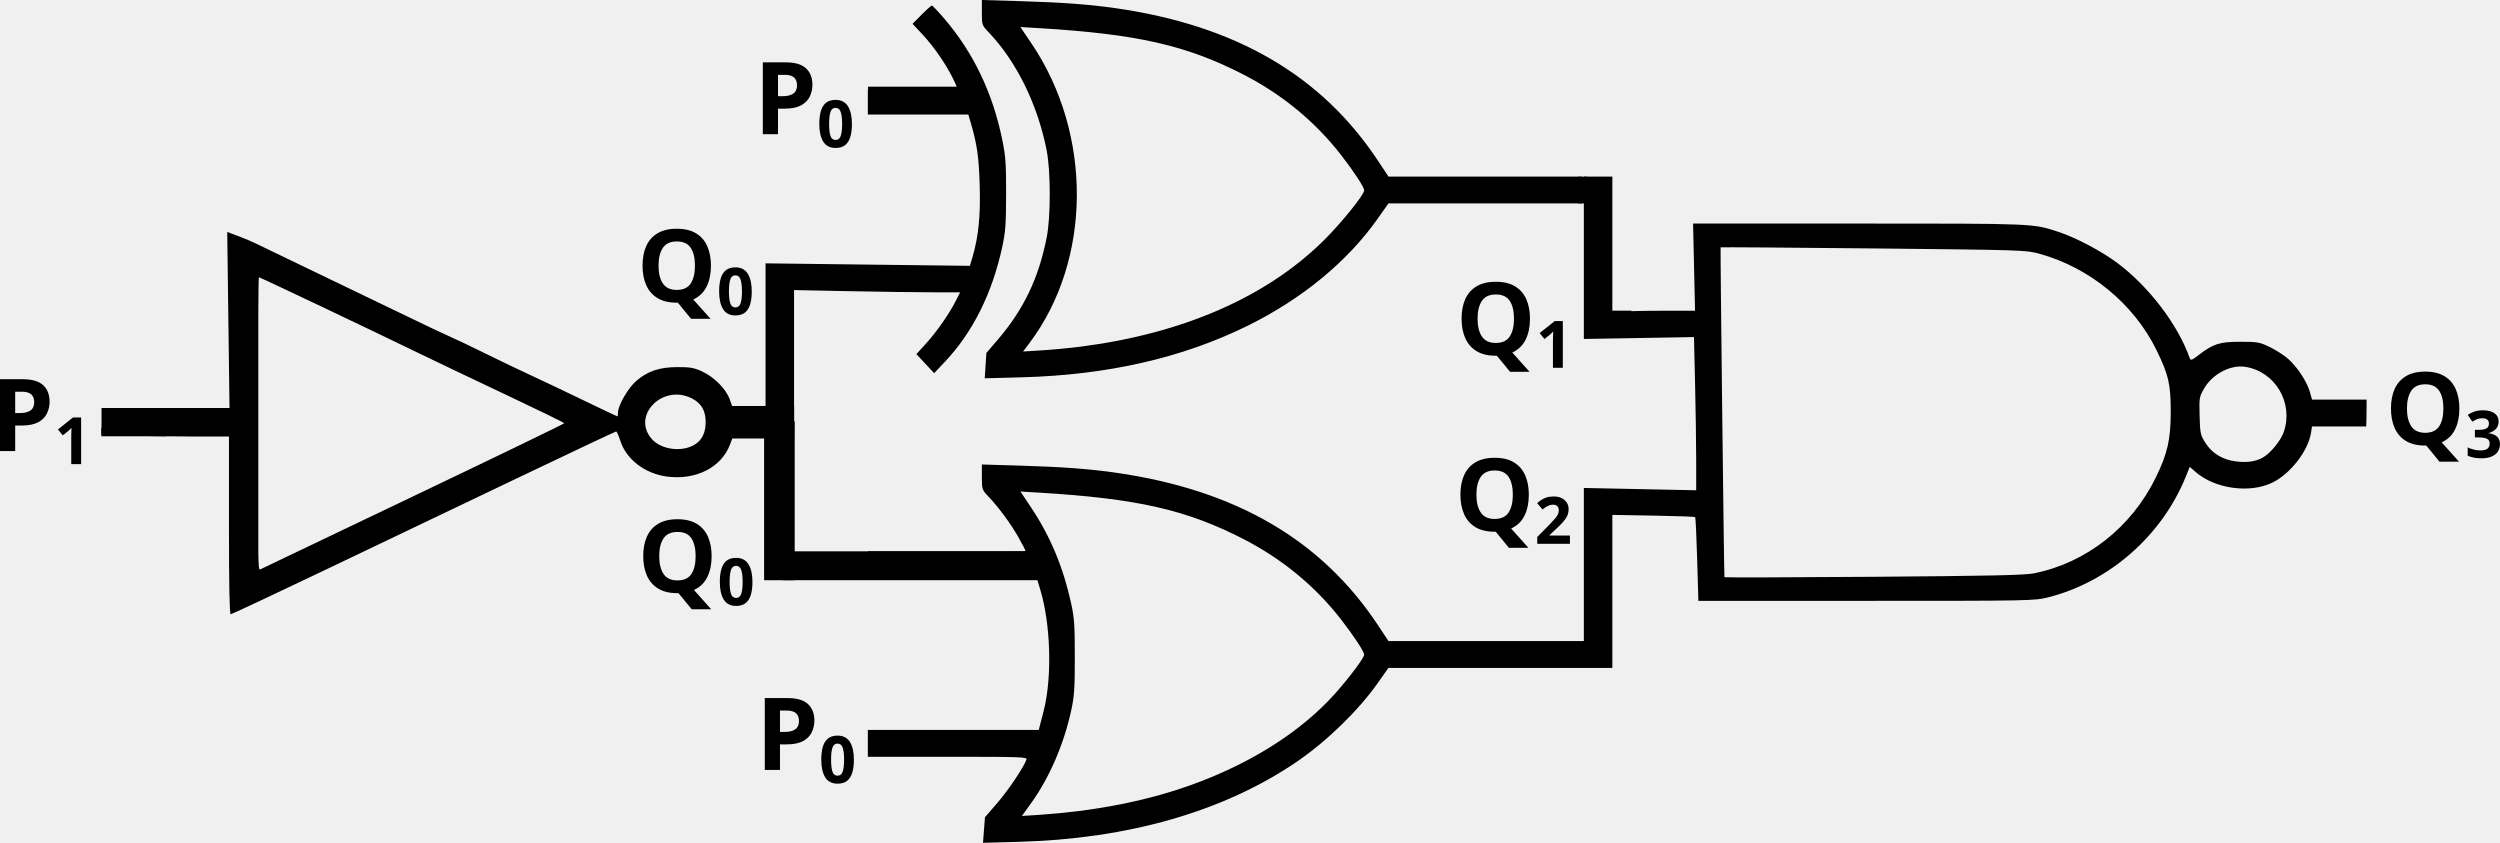
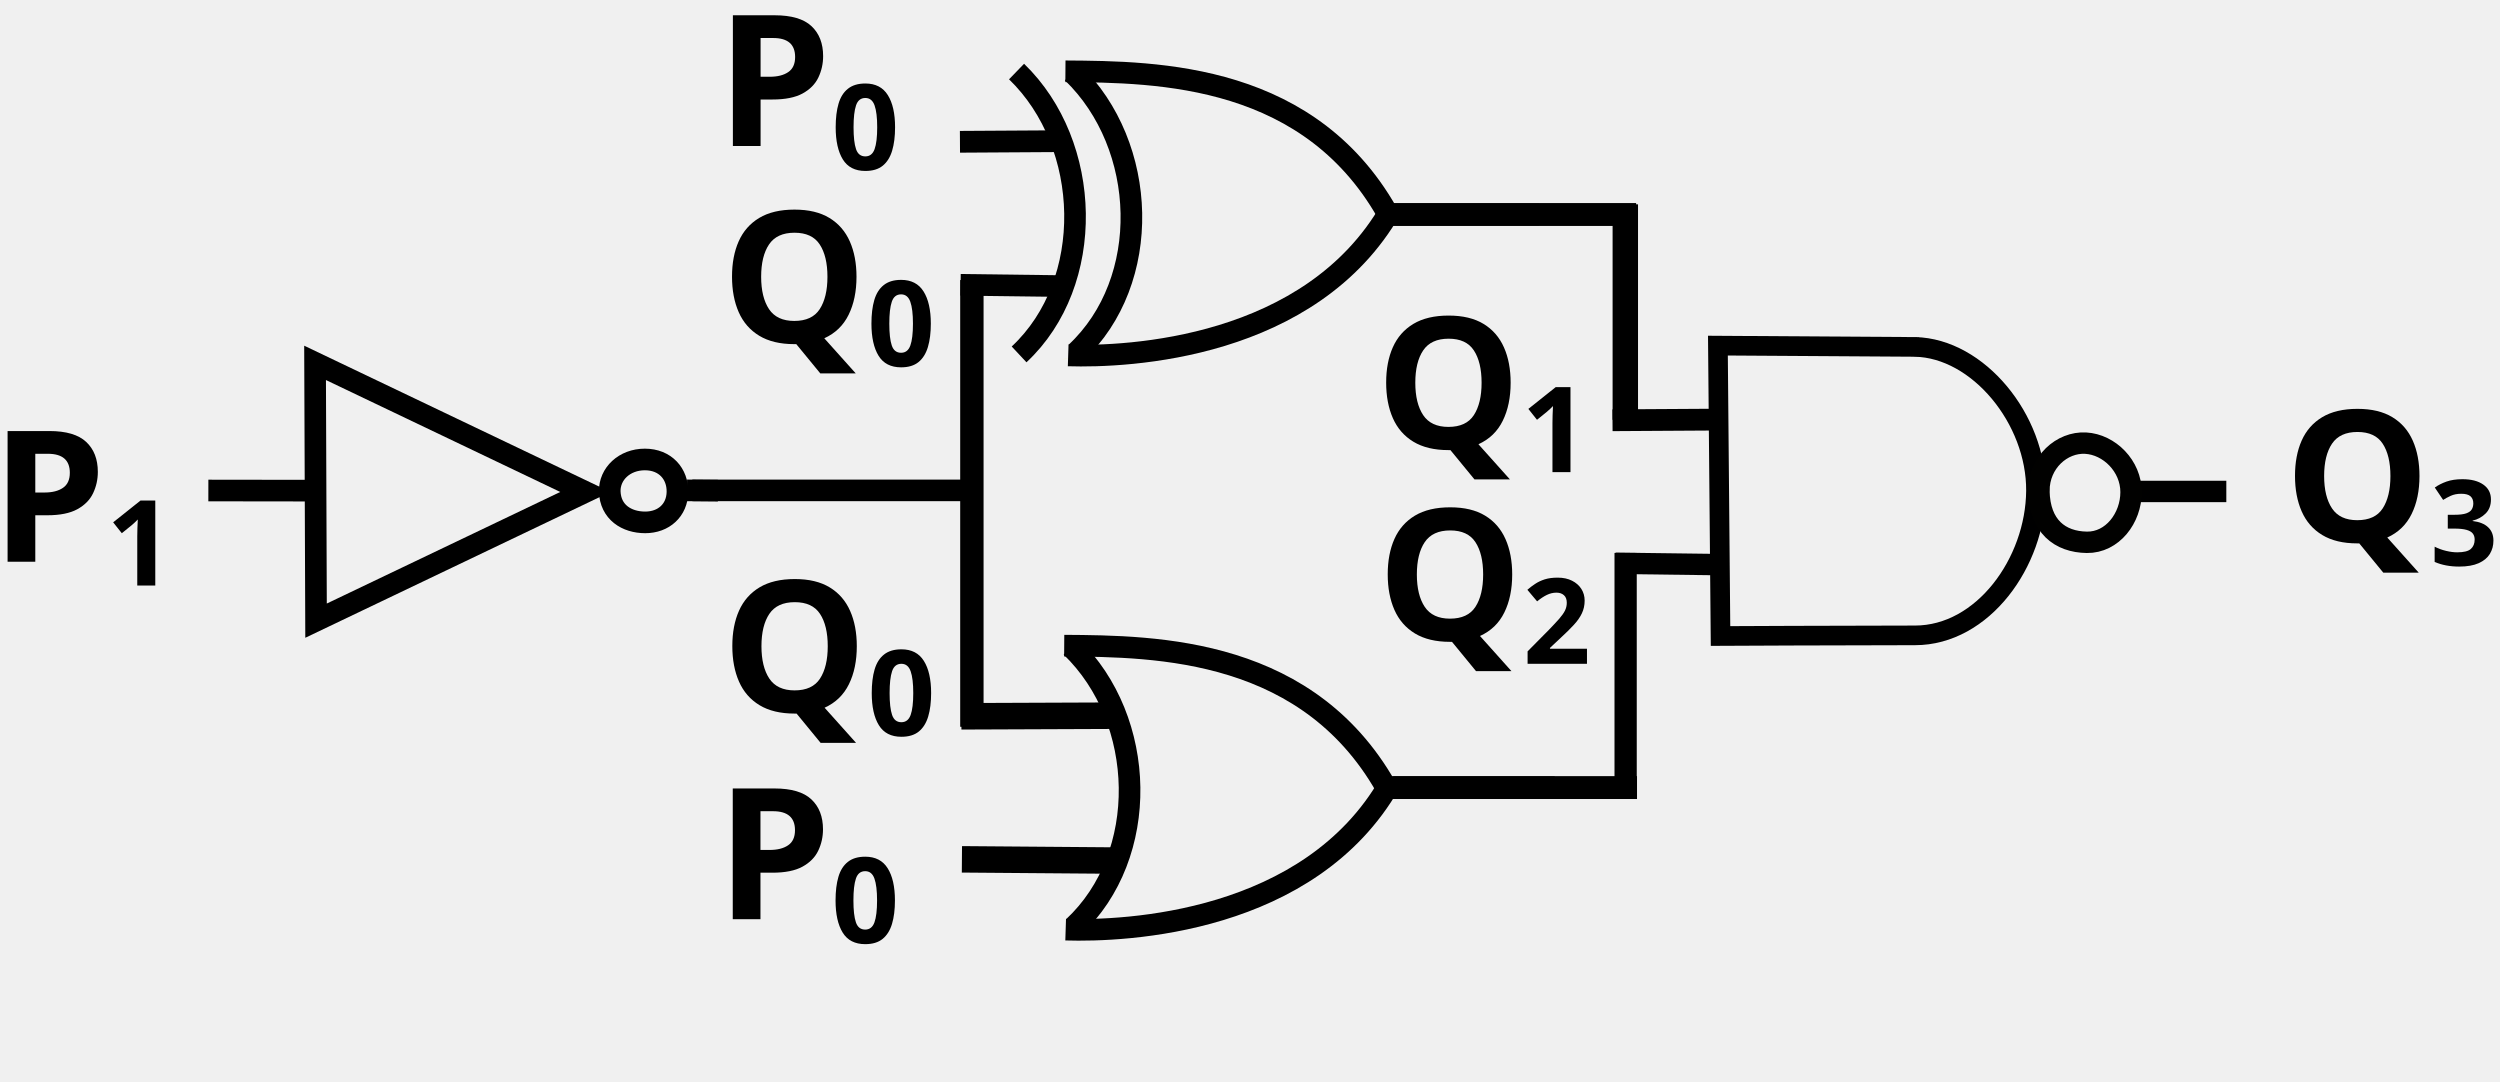
- <svg xmlns="http://www.w3.org/2000/svg" version="1.1" id="svg10377" width="1590.296" height="536.126" viewBox="0 0 1590.296 536.126">
-   <defs id="defs10381">
-     <clipPath clipPathUnits="userSpaceOnUse" id="clipPath10667">
-       <path id="path10669" style="fill:#ff0000;fill-opacity:1;fill-rule:nonzero;stroke:none" d="M 1.066,-0.338 V 223.568 c 2.825,-5.11 6.836,-7.459 10.576,-7.414 4.569,0.054 8.713,3.677 9.785,10.125 1.127,-0.003 2.258,0.07 3.391,0.246 3.821,0.679 7.558,1.744 10.818,3.934 1.339,0.949 2.555,1.725 3.707,2.936 2.21,2.323 3.792,4.955 4.752,8.002 0.954,2.858 2.022,5.701 2.445,8.701 0.497,2.74 0.928,5.492 1.215,8.264 0.204,1.894 0.5,3.773 0.754,5.66 0.42,2.625 0.889,5.252 0.959,7.916 0.046,2.214 -0.006,4.427 -0.217,6.633 -0.241,2.436 -0.554,4.875 -1.227,7.236 -0.743,2.728 -1.612,5.424 -3.146,7.828 -1.41,2.247 -2.785,4.48 -4.879,6.182 -0.606,0.442 -1.167,0.949 -1.816,1.324 -2.652,1.534 -5.507,2.264 -8.539,2.434 -1.022,0.053 -2.041,0.128 -3.059,0.227 -1.181,0.234 -2.255,0.803 -3.357,1.268 -2.357,0.953 -4.766,1.749 -7.26,2.266 C 10.228,308.593 5.91,308.504 1.066,305.25 V 535.789 H 1532.801 V 274.639 c -0.827,0.532 -1.671,1.039 -2.531,1.521 -0.603,0.356 -1.252,0.634 -1.82,1.047 -4.231,3.073 -8.185,4.34 -11.547,4.346 0.039,2.005 0.107,4.01 0.166,6.014 0.148,3.674 0.312,7.35 0.654,11.012 v 0 c 2.133,22.8 -20.746,25.342 -22.99,2.553 -0.413,-4.2 -0.605,-8.416 -0.775,-12.631 -0.137,-3.942 -0.25,-7.886 -0.197,-11.83 0.087,-3.205 0.232,-6.408 0.312,-9.613 0.067,-2.821 0.09,-5.643 0.107,-8.465 0.012,-2.673 0.022,-5.347 0.022,-8.02 0,-1.714 -6e-4,-3.428 0,-5.143 -0.013,-1.686 -0.01,-3.367 0.08,-5.051 0.503,-3.637 1.809,-6.587 4.588,-9.139 2.252,-2.067 4.881,-2.818 7.725,-3.514 2.821,-0.481 5.675,-0.545 8.527,-0.512 0.951,0.011 1.902,0.033 2.852,0.055 2.274,0.069 4.549,0.081 6.82,0.221 2.813,0.129 5.474,0.922 8.01,2.08 V -0.338 Z M 491.67,24.045 c 2.537,-0.106 5.262,1.108 9.338,4.062 2.568,1.861 2.798,5.843 3.275,8.752 0.408,2.365 1.123,4.655 1.777,6.959 0.984,3.624 2.135,7.201 3.189,10.805 0.773,2.715 1.664,5.391 2.561,8.066 0.87,2.345 1.508,4.769 2.344,7.125 0.695,2.068 1.339,4.152 1.969,6.24 0.611,1.982 1.113,3.989 1.486,6.029 0.837,4.801 -0.255,10.232 -4.707,13.193 -1.06,0.705 -1.952,1.193 -2.77,1.559 -1.516,2.684 -4.123,4.474 -8.641,6.006 -4.032,1.367 -7.106,-1.297 -10.074,-3.125 -2.145,-1.944 -3.822,-4.268 -5.227,-6.783 -0.611,-1.22 -1.438,-2.305 -2.199,-3.432 -1.036,-1.26 -2.142,-2.458 -3.188,-3.713 -0.202,-0.245 -0.416,-0.478 -0.623,-0.719 -0.873,1.748 -1.757,3.489 -2.648,5.227 -1.426,2.785 -2.811,5.592 -4.219,8.387 -10.303,20.45 -30.964,10.121 -20.689,-10.344 1.434,-2.856 2.857,-5.718 4.309,-8.564 1.646,-3.21 3.269,-6.432 4.836,-9.682 1.519,-3.033 2.8,-6.174 4.311,-9.211 0.909,-1.992 2.061,-3.858 3.045,-5.811 1.177,-2.387 2.576,-4.647 3.912,-6.945 1.126,-1.765 2.052,-3.652 2.961,-5.535 0.791,-1.828 1.705,-3.6 2.539,-5.408 0.981,-2.419 1.982,-4.816 3.268,-7.092 0.553,-0.727 0.91,-1.657 1.658,-2.182 3.321,-2.331 5.67,-3.759 8.207,-3.865 z m 10.111,17.656 c -0.039,0.058 -0.084,0.177 -0.143,0.295 0.027,-0.042 0.049,-0.09 0.078,-0.131 0.021,-0.055 0.097,-0.213 0.065,-0.164 z m -6.951,44.41 c -0.002,0.021 -0.002,0.043 -0.004,0.064 -0.013,0.126 0.033,0.497 0.066,0.375 0.036,-0.132 -0.038,-0.272 -0.057,-0.408 -0.002,-0.011 -0.004,-0.021 -0.006,-0.031 z m -5.898,1.912 c -0.064,0.282 -0.113,0.571 -0.146,0.869 -0.006,0.053 0.025,-0.105 0.037,-0.156 0.028,-0.241 0.077,-0.474 0.109,-0.713 z m -39.973,49.035 c 3.752,-0.011 7.979,0.253 10.918,1.65 5.498,2.614 5.163,3.584 8.051,8.418 0.253,1.174 0.56,2.337 0.76,3.521 0.318,1.885 -0.007,3.858 0.236,5.752 0.139,2.92 0.341,5.839 0.348,8.764 0.019,2.752 0.043,5.505 0.117,8.256 0.077,2.61 0.149,5.225 0.41,7.824 0.241,2.466 0.461,4.938 0.455,7.418 -0.082,2.337 -0.196,4.685 -0.742,6.969 -0.686,2.593 -1.65,5.094 -3.137,7.344 -0.385,0.557 -0.736,1.14 -1.154,1.672 -1.822,2.318 -4.129,4.19 -6.732,5.562 -2.089,1.119 -4.247,2.067 -6.482,2.857 -3.715,1.313 -7.544,2.255 -11.406,3.031 -5.822,1.176 -11.704,2.173 -17.643,2.496 -20.669,1.123 -23.427,-17.476 -6.889,-22.137 -1.014,-1.355 -1.87,-2.828 -2.639,-4.336 -1.077,-2.352 -2.032,-4.775 -2.537,-7.322 -0.439,-2.321 -0.667,-4.666 -0.605,-7.031 -0.019,-1.873 -0.043,-3.747 -0.117,-5.619 -0.066,-1.336 -0.135,-2.674 -0.336,-3.998 -0.453,-2.223 -1.019,-4.442 -0.943,-6.732 0.129,-2.676 0.468,-5.334 1.424,-7.857 1.313,-3.308 3.077,-6.426 5.939,-8.658 2.786,-2.139 5.748,-4.062 9.188,-4.973 2.521,-0.588 5.067,-0.957 7.635,-1.266 4.1,-0.647 8.201,-1.327 12.354,-1.535 1.08,-0.033 2.279,-0.067 3.529,-0.07 z m -2.996,23.215 c -3.117,0.225 -6.196,0.751 -9.279,1.238 -1.471,0.31 -2.995,0.339 -4.475,0.598 0.132,0.605 0.279,1.372 0.281,1.383 0.48,2.466 0.651,4.974 0.781,7.479 0.094,2.187 0.124,4.378 0.146,6.566 -0.069,0.985 0.04,2.182 0.18,2.834 0.192,0.602 0.374,1.138 0.703,1.773 0.431,0.334 0.838,0.701 1.279,1.02 3.785,2.73 6.159,5.693 7.42,8.564 0.366,-0.122 0.73,-0.251 1.088,-0.396 1.006,-0.486 2.149,-0.688 3.07,-1.289 0.024,-0.046 0.032,-0.08 -0.002,-0.086 -0.014,-0.002 -0.074,0.057 -0.086,0.066 -0.012,0.022 -0.029,0.093 -0.035,0.068 -0.087,-0.355 0.086,-1.815 0.1,-2.221 -0.094,-1.46 -0.215,-2.918 -0.357,-4.375 -0.316,-3.119 -0.418,-6.255 -0.512,-9.387 -0.08,-2.928 -0.105,-5.858 -0.125,-8.787 -0.008,-1.684 -0.088,-3.367 -0.178,-5.049 z m -14.551,2.018 c -0.152,0.038 -0.308,0.058 -0.459,0.104 0.257,-0.064 0.347,-0.066 0.43,-0.064 0.01,-0.013 0.02,-0.026 0.029,-0.039 z m 509.723,11.615 c 0.956,0.029 1.947,0.172 2.855,0.273 2.08,0.337 4.17,0.593 6.248,0.945 1.266,0.283 2.578,0.265 3.85,0.508 0.721,0.138 1.43,0.323 2.146,0.484 2.879,0.879 5.556,2.245 8.025,3.949 0.357,0.283 0.713,0.565 1.07,0.848 0.648,0.513 1.297,1.024 1.959,1.518 2.737,1.953 4.883,4.538 6.814,7.26 0.915,1.442 1.826,2.866 2.832,4.242 1.487,2.03 2.551,4.325 3.453,6.662 0.817,2.061 1.307,4.219 1.66,6.4 0.277,1.825 0.368,3.669 0.43,5.512 0.003,3.154 -0.51,6.344 -1.852,9.223 -0.355,0.761 -0.809,1.471 -1.213,2.207 -1.949,3.021 -4.738,5.284 -7.535,7.473 -2.443,1.977 -5.146,3.567 -7.977,4.912 -1.626,0.848 -3.375,1.398 -5.068,2.084 -1.375,0.65 -2.792,1.214 -4.205,1.777 -1.431,0.563 -2.909,0.954 -4.406,1.254 11.597,17.795 -5.569,30.586 -19.148,12.881 -3.523,-4.593 -5.913,-9.856 -8.02,-15.209 -1.597,-3.918 -2.891,-7.936 -3.781,-12.07 -0.661,-3.672 -0.85,-7.405 -0.992,-11.127 -0.139,-3.155 0.032,-6.312 0.342,-9.451 0.34,-2.806 0.887,-5.585 1.523,-8.338 0.456,-1.904 0.874,-3.82 1.373,-5.713 0.771,-2.561 1.745,-5.045 2.93,-7.441 1.443,-2.921 3.667,-5.268 6.104,-7.377 2.982,-2.444 5.771,-3.411 9.643,-3.672 0.307,-0.021 0.621,-0.024 0.939,-0.014 z m -506.551,8.725 c 0.137,0.222 0.273,0.443 0.416,0.662 0.096,0.148 -0.164,-0.312 -0.262,-0.459 -0.064,-0.096 -0.103,-0.133 -0.154,-0.203 z m 13.537,6.896 c -0.03,-0.035 -0.27,0.029 -0.432,0.162 -0.104,0.086 -0.149,0.134 -0.217,0.195 0.48,-0.202 0.675,-0.327 0.648,-0.357 z m 501.832,8.883 c 1.421,2.725 2.307,6.32 2.307,10.793 v 0.805 6.102 c 0.676,-0.259 1.367,-0.483 2.012,-0.818 1.262,-0.443 2.327,-1.36 3.395,-2.131 0.552,-0.426 1.097,-0.862 1.637,-1.305 -0.024,-0.435 -0.058,-0.868 -0.111,-1.301 -0.089,-0.658 -0.206,-1.294 -0.488,-1.906 -0.117,-0.619 -0.3,-0.787 -0.467,-1.098 -1.056,-1.455 -2.087,-2.929 -3,-4.479 l -0.531,-0.746 c -0.01,-0.037 -0.007,-0.08 -0.029,-0.111 -0.223,-0.32 -0.575,-0.545 -0.766,-0.885 -0.046,-0.082 0.223,0.238 0.256,0.113 -1.152,-0.814 -2.322,-1.639 -3.383,-2.568 -0.4,-0.2 -0.831,-0.431 -0.76,-0.457 -0.023,-0.003 -0.047,-0.005 -0.07,-0.008 z m 0.105,0.012 c 0.041,0 0.11,0.011 0.268,0.06 0.173,0.018 0.345,0.056 0.52,0.055 0.108,-6e-4 -0.213,-0.044 -0.32,-0.057 -0.156,-0.018 -0.311,-0.041 -0.467,-0.059 z m 9.275,14.176 c -0.113,0.298 -0.17,0.592 0.025,0.658 -0.007,-0.219 -0.017,-0.439 -0.025,-0.658 z M 1517.326,241.875 c 4e-4,0.041 5e-4,0.223 0,0.322 0,-0.049 0.018,-0.095 0.022,-0.145 -0.021,-0.21 -0.024,-0.269 -0.023,-0.178 z m 0.01,8.518 v 0.213 c 0,2.1 -0.01,4.199 -0.018,6.299 0.415,-0.249 0.839,-0.482 1.266,-0.711 0.132,-1.048 0.269,-2.095 0.373,-3.146 0.11,-0.863 0.241,-1.722 0.332,-2.586 -0.616,0.002 -1.231,-0.008 -1.84,-0.066 -0.038,-8.6e-4 -0.076,-0.001 -0.113,-0.002 z m 6.178,0.162 c -0.077,-0.011 -0.164,7.1e-4 -0.25,0.006 0.088,0.03 0.137,0.05 0.27,0.084 0.543,0.139 0.339,-0.039 -0.019,-0.09 z m -0.352,0.008 c 0.036,0.018 0.069,0.039 0.105,0.057 -0.106,-0.057 -0.062,-0.035 -0.102,-0.057 0,2.2e-4 0,-2.2e-4 0,0 z m -566.643,32.586 c 4.805,-0.095 9.21,2.252 11.844,6.275 1.113,1.7 1.395,2.757 2.016,4.525 0.644,2.213 1.088,4.478 1.58,6.729 0.38,1.979 0.807,3.95 1.131,5.939 0.113,1.668 0.567,3.367 0.494,5.049 -0.046,1.074 -0.155,2.145 -0.232,3.217 -0.264,0.928 -0.39,1.908 -0.791,2.785 -2.322,5.076 -5.393,7.176 -10.443,8.865 -2.608,0.805 -5.321,0.876 -8.023,0.787 -0.967,-0.048 -1.928,-0.157 -2.885,-0.293 -0.124,0.645 -0.243,1.291 -0.379,1.934 0.184,0.035 0.369,0.063 0.553,0.102 2.345,0.523 4.659,1.204 6.793,2.332 1.691,0.952 3.325,2.016 4.703,3.389 0.045,0.012 0.002,-0.009 0.309,0.146 1.949,0.679 3.928,1.245 5.904,1.838 21.933,6.58 15.61,28.719 -6.354,22.24 -2.381,-0.702 -4.758,-1.408 -7.105,-2.215 -2.374,-0.908 -4.747,-1.885 -6.762,-3.475 -0.57,-0.45 -1.082,-0.967 -1.623,-1.451 l -0.002,-0.002 c -0.258,-0.063 -0.636,-0.173 -0.738,-0.191 -0.7,-0.124 -1.41,-0.163 -2.119,-0.199 -0.172,3e-4 -0.338,-0.021 -0.508,-0.025 -0.434,0.679 -0.813,0.932 -1.213,1.34 -2.335,17.294 -21.84,16.805 -22.918,-4.004 -0.152,-2.93 -0.326,-6.312 0.873,-9.066 0.56,-1.287 1.365,-2.453 2.047,-3.68 1.208,-2.172 2.25,-3.466 3.162,-4.074 -0.372,-0.914 -0.76,-1.82 -1.137,-2.734 -0.721,-1.817 -1.338,-3.657 -1.82,-5.555 -0.67,-2.643 -0.94,-5.359 -1.154,-8.07 -0.072,-1.746 -0.22,-3.48 -0.387,-5.219 -0.188,-1.931 -0.294,-3.867 -0.363,-5.805 -0.064,-2.114 -0.102,-4.228 -0.019,-6.342 1.212,-5.006 0.668,-5.297 5.227,-9.58 2.521,-2.369 7.385,-3.193 10.744,-3.701 2.954,-0.338 5.922,-0.508 8.881,-0.791 1.817,-0.277 3.636,-0.538 5.465,-0.729 1.746,-0.176 3.499,-0.243 5.252,-0.291 z M 16.541,288.629 c 0.023,0.113 0.035,0.227 0.061,0.34 0.004,-0.133 0.022,-0.161 0.043,-0.166 -0.032,-0.059 -0.067,-0.116 -0.104,-0.174 z m 463.379,25.459 c 4.367,-0.127 9.044,2.976 11.6,9.68 1.613,-0.649 3.163,-1.559 4.881,-1.779 5.683,-0.73 9.682,2.24 12.746,6.467 1.628,2.259 2.866,4.733 3.854,7.328 0.849,2.556 1.467,5.185 2.078,7.807 0.597,3 0.972,6.041 1.336,9.078 3.525,2.495 6.212,7.626 6.26,15.402 0.017,2.847 -0.044,5.697 0.043,8.543 l 0.064,1.811 c 0.606,16.995 -11.993,21.817 -18.848,13.801 -1.682,1.062 -3.568,0.233 -5.799,-4.352 -0.809,-1.663 -0.478,-0.914 -1.031,-2.234 -0.431,-1.149 -0.793,-2.313 -1.096,-3.492 -0.194,3.281 -0.557,6.547 -1.119,9.789 -0.748,3.441 -1.961,6.826 -3.961,9.752 -0.431,0.631 -0.937,1.207 -1.406,1.811 -3.442,3.799 -7.617,5.84 -12.936,5.078 -3.501,-0.502 -4.604,-1.801 -7.197,-3.762 -0.731,-0.928 -1.563,-1.784 -2.193,-2.783 -2.06,-3.264 -2.57,-7.202 -2.965,-10.951 -0.349,-3.615 -0.301,-7.25 -0.09,-10.871 0.072,-4.604 1.783,-8.813 3.697,-12.918 1.521,-3.339 3.373,-6.505 5.188,-9.688 -0.033,-0.553 -0.061,-1.106 -0.102,-1.658 -0.721,-7.704 -1.573,-15.399 -2.799,-23.041 -1.926,-12.012 3.625,-18.636 9.795,-18.816 z m 481.912,20.24 c -0.081,0.01 0.141,0.085 0.217,0.117 0.414,0.178 0.418,0.172 0.525,0.213 -0.275,-0.194 -0.55,-0.354 -0.742,-0.33 z m -453.912,3.525 c 0.002,-0.078 -0.056,0.145 -0.074,0.221 -0.068,0.287 -0.13,0.576 -0.189,0.865 0.155,-0.348 0.256,-0.715 0.264,-1.086 z m 425.094,8.625 c 1.442,6 3.055,10.68 6.15,6.766 -0.815,-0.746 -1.58,-1.868 -2.277,-3.473 -0.702,-0.341 -1.322,-0.831 -1.982,-1.246 -0.795,-0.589 -1.264,-1.364 -1.891,-2.047 z m -461.154,42.094 c -0.038,0.048 -0.084,0.086 -0.121,0.135 -0.627,1.174 -0.194,0.507 0.121,-0.135 z m 1.154,25.918 c 5.011,0.27 10.113,4.985 11.623,14.889 0.359,2.357 0.649,4.722 0.914,7.092 1.595,-1.674 3.436,-3.062 5.668,-3.934 0.629,-0.205 1.252,-0.434 1.889,-0.615 2.245,-0.64 4.615,-0.623 6.91,-0.324 2.295,0.319 4.57,0.8 6.717,1.699 0.466,0.197 0.934,0.388 1.406,0.568 2.332,-1.869 4.868,-2.714 7.248,-2.617 6.622,0.27 12.009,7.727 8.229,20.041 -0.543,1.77 -0.924,3.58 -1.234,5.402 1.185,1.196 1.318,3.021 1.014,6.752 -0.234,2.337 -0.57,4.662 -1.113,6.949 -0.085,0.407 -0.193,0.809 -0.289,1.213 0.041,0.26 0.084,0.519 0.125,0.779 0.924,-0.225 1.824,-0.349 2.689,-0.365 9.029,-0.166 14.289,10.609 4.217,22.709 -1.21,1.454 -0.536,0.644 -2.027,2.432 -1.835,2.014 -3.816,3.866 -5.754,5.777 -11.051,10.899 -22.002,7.693 -23.154,-0.805 -0.456,0.133 -0.84,0.413 -1.311,0.514 -1.213,0.106 -2.42,0.276 -3.637,0.316 -2.38,0.079 -4.871,-0.687 -7.182,-1.148 -0.524,-0.152 -0.61,-0.174 -0.801,-0.227 -0.015,0.002 -0.03,0.004 -0.045,0.006 -1.905,0.223 -3.783,0.275 -5.682,-0.125 -2.581,-0.776 -3.651,-0.883 -5.994,-2.695 -2.931,-2.267 -4.7,-5.445 -5.695,-8.938 -0.745,-2.668 -1.568,-5.321 -2.018,-8.061 -0.366,-2.533 -0.715,-5.075 -0.861,-7.631 -0.135,-2.823 -0.13,-5.652 -0.258,-8.477 -0.202,-4.881 -0.509,-9.756 -0.906,-14.625 -0.491,-5.717 -0.998,-11.437 -1.746,-17.127 -1.678,-12.771 4.615,-19.773 11.059,-19.426 z m 25.113,38.373 c 0.04,0.212 0.163,0.458 0.328,0.715 -0.103,-0.24 -0.224,-0.475 -0.328,-0.715 z m -8.168,30.523 c 0.021,0.073 0.042,0.146 0.062,0.219 0.063,0.185 0.077,0.396 0.189,0.557 0.089,0.126 -0.054,-0.307 -0.113,-0.449 -0.045,-0.108 -0.093,-0.217 -0.139,-0.326 z" />
-     </clipPath>
-   </defs>
-   <g id="g10383" transform="translate(11.24591,0.3378906)">
-     <path style="fill:#000000;stroke-width:1.067" d="m 614.682,527.667 0.614,-8.121 7.891,-9.136 c 7.017,-8.124 16.579,-22.34 18.483,-27.476 0.653,-1.761 -2.174,-1.867 -50.089,-1.867 H 540.8 V 472.533 464 h 54.359 54.359 l 1.036,-4 c 0.57,-2.2 1.527,-5.92 2.127,-8.267 5.388,-21.067 4.485,-54.596 -2.061,-76.533 l -2.148,-7.2 h -53.836 -53.836 v -7.83 -7.83 l 24.8,-0.701 c 13.64,-0.386 36.2,-0.702 50.133,-0.704 13.933,-10e-4 25.333,-0.374 25.333,-0.828 0,-0.454 -2.06,-4.441 -4.578,-8.859 -4.966,-8.714 -12.51,-18.938 -19.034,-25.797 -4.032,-4.239 -4.121,-4.505 -4.121,-12.328 v -7.995 l 24.267,0.726 c 26.892,0.805 44.224,2.086 61.067,4.515 76.177,10.985 130.6,42.635 166.543,96.851 l 6.791,10.243 62.133,0.002 62.133,0.002 v -48.703 -48.703 l 35.733,0.739 35.733,0.739 v -18.969 c 0,-10.433 -0.32,-32.362 -0.709,-48.731 l -0.707,-29.762 -35.025,0.605 -35.027,0.604 V 163.643 112 h 9.067 9.067 v 43.345 43.345 l 4.949,-0.678 c 2.722,-0.373 14.556,-0.678 26.299,-0.678 h 21.351 l -0.623,-27.733 -0.623,-27.733 h 105.454 c 112.851,0 110.565,-0.096 127.167,5.359 10.823,3.556 27.484,12.367 37.261,19.704 20.214,15.171 38.6,39.347 46.049,60.551 0.581,1.652 1.28,1.405 5.755,-2.029 9.277,-7.12 13.267,-8.386 26.428,-8.386 10.952,0 12.195,0.222 18.667,3.334 3.813,1.834 9.051,5.178 11.639,7.431 5.795,5.044 12.112,14.631 13.937,21.149 l 1.368,4.887 h 17.461 17.461 v 8.533 8.533 h -17.464 -17.464 l -0.648,4.053 c -1.846,11.545 -13.108,26.073 -24.543,31.659 -14.467,7.068 -36.672,3.957 -48.998,-6.865 l -3.595,-3.157 -2.45,6.088 c -15.14,37.618 -48.697,67.08 -87.611,76.921 -8.674,2.194 -10.756,2.234 -115.669,2.234 h -106.836 l -0.766,-26.382 c -0.421,-14.51 -0.993,-26.61 -1.27,-26.887 -0.278,-0.278 -12.245,-0.705 -26.595,-0.949 L 1014.4,327.204 v 48.664 48.664 h -71.22 -71.22 l -6.861,9.721 c -12.417,17.593 -32.615,37.178 -51.766,50.194 -46.231,31.421 -106.66,48.79 -176.433,50.712 l -22.833,0.629 z m 59.985,-12.044 c 38.056,-4.82 70.643,-14.132 100.267,-28.651 26.24,-12.861 48.154,-29.03 64.215,-47.381 9.015,-10.301 17.385,-21.62 17.385,-23.511 0,-1.862 -6.825,-12.229 -14.799,-22.48 -16.411,-21.096 -37.375,-38.374 -61.823,-50.953 -36.468,-18.764 -67.856,-25.887 -130.58,-29.634 l -11.47,-0.685 6.795,10.164 c 12.19,18.232 20.45,38.006 25.471,60.975 2.004,9.167 2.332,13.965 2.332,34.133 0,20.273 -0.322,24.946 -2.369,34.334 -4.619,21.186 -13.819,42.46 -25.232,58.349 l -6.046,8.416 11.528,-0.728 c 6.34,-0.4 17.288,-1.457 24.328,-2.349 z M 1282.667,364.358 c 33.235,-6.679 61.944,-29.261 77.413,-60.892 7.469,-15.273 9.521,-24.299 9.521,-41.883 0,-17.564 -1.363,-23.47 -9.041,-39.183 -14.385,-29.439 -42.566,-52.596 -74.693,-61.378 -8.344,-2.281 -10.689,-2.355 -105.457,-3.331 -53.308,-0.549 -97.026,-0.854 -97.151,-0.678 -0.257,0.362 2.167,209.143 2.436,209.826 0.095,0.241 42.773,0.119 94.839,-0.271 74.857,-0.561 96.229,-1.023 102.133,-2.21 z m 145.211,-73.476 c 4.877,-2.543 11.707,-10.787 13.642,-16.465 6.317,-18.54 -5.434,-38.4 -24.498,-41.406 -9.333,-1.471 -20.775,4.495 -26.072,13.597 -3.212,5.519 -3.286,5.949 -2.988,17.481 0.285,11.034 0.52,12.17 3.533,17.038 4.163,6.726 10.846,10.898 19.205,11.988 7.255,0.946 12.354,0.283 17.178,-2.233 z M 476.8,467.079 v -28.921 l 14.667,0.444 c 16.295,0.494 22.115,2.331 24.59,7.762 2.971,6.522 0.65,15.054 -4.768,17.522 l -3.004,1.369 3.321,1.396 c 5.018,2.11 6.795,5.416 6.795,12.644 0,5.851 -0.28,6.568 -4.024,10.312 -5.221,5.221 -9.76,6.378 -25.043,6.386 L 476.8,496 Z m 26.545,17.454 c 1.237,-1.027 2.543,-3.395 2.904,-5.263 0.529,-2.739 0.126,-3.925 -2.082,-6.133 -2.335,-2.335 -3.685,-2.737 -9.186,-2.737 h -6.448 v 8 8 h 6.282 c 4.415,0 6.95,-0.555 8.53,-1.867 z m -1.183,-25.394 c 1.519,-1.064 2.371,-2.767 2.371,-4.74 0,-4.285 -3.427,-6.4 -10.371,-6.4 h -5.629 v 6.4 6.4 h 5.629 c 3.369,0 6.581,-0.667 8,-1.66 z M 134.4,333.867 v -56.533 h -24.364 c -13.4,0 -31.64,-0.315 -40.533,-0.7 L 53.333,275.934 V 267.567 259.2 h 40.707 40.707 l -0.724,-55.997 -0.724,-55.997 7.198,2.709 c 3.959,1.49 8.647,3.451 10.417,4.358 1.77,0.907 19.059,9.236 38.419,18.509 19.36,9.273 45.28,21.753 57.6,27.733 12.32,5.98 25.04,12 28.267,13.378 3.227,1.378 13.307,6.183 22.4,10.679 9.093,4.495 21.573,10.482 27.733,13.304 6.16,2.822 21.225,9.974 33.477,15.894 12.252,5.92 22.452,10.763 22.667,10.763 0.214,0 0.39,-1.123 0.39,-2.496 0,-4.377 6.307,-15.374 11.378,-19.837 7.274,-6.403 14.889,-8.995 26.489,-9.018 8.141,-0.016 10.527,0.409 15.702,2.793 7.64,3.52 15.177,11.151 17.515,17.732 l 1.778,5.007 6.363,0.315 c 3.5,0.173 8.226,6.1e-4 10.503,-0.384 l 4.14,-0.699 v -45.382 -45.382 l 64.991,0.791 64.991,0.791 1.599,-5.384 c 3.883,-13.077 5.232,-26.393 4.643,-45.856 -0.548,-18.109 -1.639,-25.805 -5.582,-39.369 l -1.634,-5.621 H 572.77 540.8 v -7.834 -7.834 l 15.2,-0.695 c 8.36,-0.382 21.08,-0.697 28.267,-0.699 7.187,-0.002 13.067,-0.26 13.067,-0.573 0,-0.313 -1.257,-3.073 -2.793,-6.133 -4.492,-8.951 -12.047,-19.787 -18.909,-27.122 l -6.381,-6.822 5.738,-5.811 C 578.145,5.815 581.089,3.2 581.532,3.2 c 0.443,0 3.985,3.72 7.872,8.267 18.684,21.855 30.898,47.45 37.003,77.539 2.042,10.066 2.386,15.076 2.346,34.194 -0.04,19.153 -0.397,24.023 -2.464,33.6 -6.316,29.265 -18.718,54.174 -36.201,72.707 l -7.112,7.539 -5.644,-6.064 -5.644,-6.064 6.005,-6.593 c 6.84,-7.51 14.814,-18.908 18.974,-27.126 l 2.835,-5.6 h -17.444 c -9.594,0 -33.362,-0.318 -52.818,-0.706 l -35.374,-0.706 v 47.23 47.23 l -10.933,-0.745 c -6.013,-0.41 -14.705,-0.826 -19.315,-0.924 L 455.236,276.8 l -2.08,5.566 c -5.484,14.675 -21.877,22.968 -40.357,20.417 -14.002,-1.933 -25.779,-11.061 -29.5,-22.867 -1.003,-3.18 -2.175,-5.782 -2.605,-5.782 -0.43,0 -29.262,13.611 -64.072,30.247 -34.81,16.636 -89.552,42.796 -121.649,58.133 C 162.877,377.851 136.117,390.4 135.508,390.4 134.756,390.4 134.4,372.245 134.4,333.867 Z m 117.6,-18.683 c 52.653,-25.131 95.714,-45.968 95.69,-46.305 -0.024,-0.337 -16.704,-8.483 -37.067,-18.102 -20.363,-9.619 -43.743,-20.758 -51.957,-24.752 C 225.551,209.921 154.151,176 153.369,176 c -0.459,0 -0.835,42.017 -0.835,93.371 0,88.569 0.096,93.323 1.867,92.438 1.027,-0.513 44.947,-21.494 97.6,-46.625 z m 178.693,-32.714 c 4.64,-2.847 6.946,-7.611 6.946,-14.352 0,-7.27 -2.76,-11.978 -8.822,-15.051 -18.731,-9.494 -38.781,11.291 -25.193,26.118 6.063,6.615 19.068,8.194 27.069,3.285 z m 40.381,84.78 c 3.86,-11.028 8.33,-23.89 9.933,-28.584 l 2.914,-8.533 7.542,-0.311 7.542,-0.311 1.184,3.587 c 0.651,1.973 5.191,14.953 10.088,28.845 l 8.905,25.258 h -6.537 -6.537 l -1.986,-6.933 -1.986,-6.933 H 491.639 481.143 L 479.184,380 l -1.959,6.667 -6.585,0.317 -6.585,0.317 z m 27.745,-5.107 c -0.336,-0.874 -1.878,-5.794 -3.427,-10.933 -1.549,-5.139 -3.155,-9.709 -3.569,-10.155 -0.413,-0.446 -2.104,3.874 -3.757,9.6 -1.653,5.726 -3.236,11.011 -3.516,11.745 -0.379,0.991 1.468,1.333 7.185,1.333 6.38,0 7.591,-0.272 7.085,-1.59 z M 930.133,316.8 V 288 h 16.533 16.533 v 4.8 4.8 h -10.667 -10.667 v 6.4 6.4 h 9.6 9.6 v 4.8 4.8 h -9.6 -9.6 v 8 8 h 10.667 10.667 v 4.8 4.8 H 946.667 930.133 Z M 1.067,267.612 v -28.921 l 14.667,0.444 c 16.295,0.494 22.115,2.331 24.59,7.762 2.971,6.522 0.65,15.054 -4.768,17.522 l -3.004,1.369 3.321,1.396 c 5.018,2.11 6.795,5.416 6.795,12.644 0,5.851 -0.28,6.568 -4.024,10.312 -5.221,5.221 -9.76,6.378 -25.043,6.386 l -12.533,0.006 z M 27.612,285.067 c 1.237,-1.027 2.543,-3.395 2.904,-5.263 0.529,-2.739 0.126,-3.925 -2.082,-6.133 -2.335,-2.335 -3.685,-2.737 -9.186,-2.737 H 12.8 v 8 8 h 6.282 c 4.415,0 6.95,-0.555 8.53,-1.867 z m -1.183,-25.394 c 3.177,-2.225 3.177,-7.254 0,-9.479 -1.419,-0.994 -4.631,-1.66 -8,-1.66 H 12.8 v 6.4 6.4 h 5.629 c 3.369,0 6.581,-0.667 8,-1.66 z M 1500.8,265.6 v -28.8 h 16 16 v 4.8 4.8 h -10.133 -10.133 v 8 8 h 9.6 9.6 v 4.8 4.8 h -9.6 -9.6 v 11.2 11.2 h -5.867 -5.867 z m -885.117,-33.341 0.517,-8.056 7.171,-8.368 c 16.59,-19.359 26.005,-38.986 31.197,-65.036 2.604,-13.063 2.612,-42.01 0.016,-55.332 C 648.909,66.348 635.479,38.933 617.771,20.318 613.375,15.696 613.333,15.578 613.333,7.657 V -0.338 L 637.6,0.388 C 664.492,1.192 681.824,2.474 698.667,4.903 774.843,15.888 829.267,47.538 865.209,101.753 l 6.791,10.243 61.6,0.002 61.6,0.002 v 8.533 8.533 h -61.62 -61.62 l -6.913,9.799 c -19.179,27.184 -48.139,51.017 -82.647,68.014 -41.524,20.453 -88.952,31.299 -143.35,32.783 l -23.884,0.652 z m 60.584,-12.09 c 65.191,-8.4 118.226,-31.598 154.631,-67.636 11.052,-10.941 25.636,-29.022 25.636,-31.784 0,-1.986 -6.615,-12.095 -14.799,-22.616 -16.411,-21.096 -37.375,-38.374 -61.823,-50.953 -36.473,-18.766 -67.848,-25.886 -130.603,-29.636 l -11.492,-0.687 6.94,10.236 c 39.125,57.707 38.596,138.139 -1.256,190.938 l -3.95,5.233 12.225,-0.758 c 6.724,-0.417 17.745,-1.469 24.492,-2.338 z m 253.867,-12.167 v -29.055 l 13.6,0.474 c 14.789,0.516 19.76,1.906 25.164,7.035 9.96,9.453 10.865,30.754 1.748,41.137 -5.399,6.149 -12.412,8.447 -27.446,8.991 l -13.067,0.473 z m 27.481,16.386 c 4.659,-3.416 6.649,-8.484 6.651,-16.938 0.003,-12.771 -5.288,-18.65 -16.782,-18.65 h -5.617 v 19.328 19.328 l 6.414,-0.464 c 4.152,-0.3 7.444,-1.219 9.333,-2.604 z M 433.662,202.142 c -6.073,-2.164 -9.321,-4.927 -12.07,-10.268 -7.008,-13.617 -4.159,-34.629 5.716,-42.161 7.494,-5.716 15.515,-6.945 26.558,-4.068 3.472,0.904 6.473,1.804 6.669,2 0.284,0.284 -2.71,8.871 -3.475,9.968 -0.107,0.154 -2.5,-0.74 -5.317,-1.986 -13.396,-5.926 -22.994,3.401 -21.598,20.988 1.216,15.321 7.879,19.986 22.957,16.074 l 5.566,-1.444 v 5.089 5.089 l -5.386,1.155 c -7.214,1.547 -14.506,1.385 -19.619,-0.437 z M 468.94,69.65 C 472.8,58.623 477.27,45.76 478.873,41.067 l 2.914,-8.533 7.542,-0.311 7.542,-0.311 1.184,3.587 c 0.651,1.973 5.191,14.953 10.088,28.845 l 8.905,25.258 h -6.537 -6.537 l -1.986,-6.933 -1.986,-6.933 h -10.496 -10.496 l -1.959,6.667 -1.959,6.667 -6.585,0.317 -6.585,0.317 z m 27.745,-5.107 c -0.336,-0.874 -1.878,-5.794 -3.427,-10.933 -1.55,-5.139 -3.155,-9.709 -3.569,-10.155 -0.413,-0.446 -2.104,3.874 -3.757,9.6 -1.653,5.726 -3.236,11.011 -3.516,11.745 -0.379,0.991 1.468,1.333 7.185,1.333 6.38,0 7.591,-0.272 7.085,-1.59 z" id="path10504" clip-path="url(#clipPath10667)" />
-     <rect style="fill:#000000;fill-rule:evenodd" id="rect10673" width="14.849" height="6.187" x="1011.693" y="197.283" />
-     <rect style="fill:#000000;fill-rule:evenodd" id="rect10675" width="5.834" height="16.971" x="992.601" y="112.076" />
-     <rect style="fill:#000000;fill-rule:evenodd" id="rect10679" width="59.927" height="5.48" x="540.937" y="54.801" />
-     <rect style="fill:#000000;fill-rule:evenodd" id="rect10687" width="45.962" height="20.683" x="447.952" y="257.917" />
-     <rect style="fill:#000000;fill-rule:evenodd" id="rect10693" width="97.758" height="10.253" x="540.76" y="350.371" />
-     <rect style="fill:#000000;fill-rule:evenodd" id="rect10695" width="41.543" height="5.48" x="53.21" y="271.706" />
-     <rect style="fill:#000000;fill-rule:evenodd" id="rect10701" width="7.248" height="194.278" x="145.841" y="175.186" />
-     <rect style="fill:#000000;fill-rule:evenodd" id="rect10716" width="19.445" height="101.116" x="474.822" y="267.64" />
-     <rect style="fill:#000000;fill-rule:evenodd;stroke-width:1.579" id="rect10718" width="164.575" height="18.363" x="486.489" y="350.371" />
-     <text xml:space="preserve" style="font-style:normal;font-variant:normal;font-weight:bold;font-stretch:normal;font-size:64px;font-family:sans-serif;-inkscape-font-specification:'sans-serif Bold';display:inline;fill:#000000;stroke:#000000;stroke-width:0;stroke-dasharray:none" x="468.24" y="85.035" id="text304">
-       <tspan id="tspan302" style="font-size:64px;fill:#000000;stroke-width:0" x="468.24" y="85.035">P<tspan style="font-size:41.6px;baseline-shift:sub;stroke-width:0" id="tspan1015">0</tspan>
-       </tspan>
-     </text>
-     <text xml:space="preserve" style="font-style:normal;font-variant:normal;font-weight:bold;font-stretch:normal;font-size:64px;font-family:sans-serif;-inkscape-font-specification:'sans-serif Bold';display:inline;fill:#000000;stroke:#000000;stroke-width:0;stroke-dasharray:none" x="469.49" y="489.432" id="text304-3">
-       <tspan id="tspan302-2" style="font-size:64px;fill:#000000;stroke-width:0" x="469.49" y="489.432">P<tspan style="font-size:41.6px;baseline-shift:sub;stroke-width:0" id="tspan1015-8">0</tspan>
-       </tspan>
-     </text>
-     <text xml:space="preserve" style="font-style:normal;font-variant:normal;font-weight:bold;font-stretch:normal;font-size:64px;font-family:sans-serif;-inkscape-font-specification:'sans-serif Bold';display:inline;fill:#000000;stroke:#000000;stroke-width:0;stroke-dasharray:none" x="914.035" y="337.266" id="text304-2-5">
-       <tspan id="tspan302-9-6" style="font-size:64px;fill:#000000;stroke-width:0" x="914.035" y="337.266">Q<tspan style="font-size:65%;baseline-shift:sub" id="tspan1741">2</tspan>
-       </tspan>
-     </text>
-     <text xml:space="preserve" style="font-style:normal;font-variant:normal;font-weight:bold;font-stretch:normal;font-size:64px;font-family:sans-serif;-inkscape-font-specification:'sans-serif Bold';display:inline;fill:#000000;stroke:#000000;stroke-width:0;stroke-dasharray:none" x="1505.975" y="282.454" id="text304-2-5-1">
-       <tspan id="tspan302-9-6-7" style="font-size:64px;fill:#000000;stroke-width:0" x="1505.975" y="282.454">Q<tspan style="font-size:65%;baseline-shift:sub" id="tspan10324">3</tspan>
-       </tspan>
-     </text>
-     <text xml:space="preserve" style="font-style:normal;font-variant:normal;font-weight:bold;font-stretch:normal;font-size:64px;font-family:sans-serif;-inkscape-font-specification:'sans-serif Bold';display:inline;fill:#000000;stroke:#000000;stroke-width:0;stroke-dasharray:none" x="393.765" y="191.567" id="text304-2-7">
-       <tspan id="tspan302-9-5" style="font-size:64px;fill:#000000;stroke-width:0" x="393.765" y="191.567">Q<tspan style="font-size:65%;baseline-shift:sub" id="tspan2257">0</tspan>
-       </tspan>
-     </text>
-     <text xml:space="preserve" style="font-style:normal;font-variant:normal;font-weight:bold;font-stretch:normal;font-size:64px;font-family:sans-serif;-inkscape-font-specification:'sans-serif Bold';display:inline;fill:#000000;stroke:#000000;stroke-width:0;stroke-dasharray:none" x="394.204" y="376.359" id="text304-2-7-9">
-       <tspan id="tspan302-9-5-4" style="font-size:64px;fill:#000000;stroke-width:0" x="394.204" y="376.359">Q<tspan style="font-size:65%;baseline-shift:sub" id="tspan2257-0">0</tspan>
-       </tspan>
-     </text>
-     <text xml:space="preserve" style="font-style:normal;font-variant:normal;font-weight:bold;font-stretch:normal;font-size:64px;font-family:sans-serif;-inkscape-font-specification:'sans-serif Bold';display:inline;fill:#000000;stroke:#000000;stroke-width:0;stroke-dasharray:none" x="-17.006" y="286.598" id="text304-0">
-       <tspan id="tspan302-5" style="font-size:64px;fill:#000000;stroke-width:0" x="-17.006" y="286.598">P<tspan style="font-size:41.6px;baseline-shift:sub;stroke-width:0" id="tspan1103">1</tspan>
-       </tspan>
-     </text>
-     <text xml:space="preserve" style="font-style:normal;font-variant:normal;font-weight:bold;font-stretch:normal;font-size:64px;font-family:sans-serif;-inkscape-font-specification:'sans-serif Bold';display:inline;fill:#000000;stroke:#000000;stroke-width:0;stroke-dasharray:none" x="914.769" y="225.304" id="text304-2">
-       <tspan id="tspan302-9" style="font-size:64px;fill:#000000;stroke-width:0" x="914.769" y="225.304">Q<tspan style="font-size:41.6px;baseline-shift:sub;stroke-width:0" id="tspan703">1</tspan>
-       </tspan>
-     </text>
+ <svg xmlns="http://www.w3.org/2000/svg" width="520.315mm" height="225.098mm" viewBox="0 0 520.315 225.098" version="1.1" id="svg5">
+   <defs id="defs2" />
+   <g id="layer3" transform="translate(190.5644,-102.6887)">
+     <g id="layer2" style="fill:#ffffff;stroke-width:3.5;stroke-dasharray:none">
+       <path style="fill:#ff0000;stroke:#ffff01;stroke-width:4.5;stroke-opacity:1" d="m 173.925,234.535 -0.005,-0.024" id="path2161" />
+       <path style="fill:none;stroke:#000000;stroke-width:4.5;stroke-opacity:1" d="m 30.925,237.063 c 19.315,0.132 51.461,0.397 67.733,30.824" id="path2163" />
+       <path style="fill:none;stroke:#000000;stroke-width:4.5;stroke-opacity:1" d="m 31.228,296.173 c 12.529,0.397 50.761,-1.299 67.43,-30.403" id="path2165" />
+       <path style="fill:none;stroke:#000000;stroke-width:4.5;stroke-opacity:1" d="m 32.38,237.327 c 15.743,15.214 16.49,43.36 0.482,58.309" id="path2192" />
+       <path style="fill:none;stroke:#000000;stroke-width:4.5;stroke-opacity:1" d="M 96.154,147.333 H 129.756 Z" id="path2286" />
+       <text xml:space="preserve" style="font-style:normal;font-variant:normal;font-weight:bold;font-stretch:normal;font-size:38.1px;font-family:sans-serif;-inkscape-font-specification:'sans-serif Bold';fill:#000000;stroke:#000000;stroke-width:0;stroke-dasharray:none" x="-41.455" y="133.067" id="text304">
+         <tspan id="tspan302" style="font-size:38.1px;fill:#000000;stroke-width:0" x="-41.455" y="133.067">P<tspan style="font-size:65%;baseline-shift:sub" id="tspan3957">0</tspan>
+         </tspan>
+       </text>
+       <text xml:space="preserve" style="font-style:normal;font-variant:normal;font-weight:bold;font-stretch:normal;font-size:38.1px;font-family:sans-serif;-inkscape-font-specification:'sans-serif Bold';fill:#000000;stroke:#000000;stroke-width:0;stroke-dasharray:none" x="-41.482" y="293.989" id="text304-5">
+         <tspan id="tspan302-8" style="font-size:38.1px;fill:#000000;stroke-width:0" x="-41.482" y="293.989">P<tspan style="font-size:65%;baseline-shift:sub" id="tspan3957-9">0</tspan>
+         </tspan>
+       </text>
+       <text xml:space="preserve" style="font-style:normal;font-variant:normal;font-weight:bold;font-stretch:normal;font-size:38.1px;font-family:sans-serif;-inkscape-font-specification:'sans-serif Bold';fill:#000000;stroke:#000000;stroke-width:0;stroke-dasharray:none" x="96.055" y="235.897" id="text304-2">
+         <tspan id="tspan302-9" style="font-size:38.1px;fill:#000000;stroke-width:0" x="96.055" y="235.897">Q<tspan style="font-size:65%;baseline-shift:sub" id="tspan5272">2</tspan>
+         </tspan>
+       </text>
+       <text xml:space="preserve" style="font-style:normal;font-variant:normal;font-weight:bold;font-stretch:normal;font-size:38.1px;font-family:sans-serif;-inkscape-font-specification:'sans-serif Bold';fill:#000000;stroke:#000000;stroke-width:0;stroke-dasharray:none" x="-40.415" y="173.937" id="text304-2-3">
+         <tspan id="tspan302-9-3" style="font-size:38.1px;fill:#000000;stroke-width:0" x="-40.415" y="173.937">Q<tspan style="font-size:65%;baseline-shift:sub" id="tspan4053-6">0</tspan>
+         </tspan>
+       </text>
+       <text xml:space="preserve" style="font-style:normal;font-variant:normal;font-weight:bold;font-stretch:normal;font-size:38.1px;font-family:sans-serif;-inkscape-font-specification:'sans-serif Bold';fill:#000000;stroke:#000000;stroke-width:0;stroke-dasharray:none" x="-40.351" y="250.83" id="text304-2-3-4">
+         <tspan id="tspan302-9-3-7" style="font-size:38.1px;fill:#000000;stroke-width:0" x="-40.351" y="250.83">Q<tspan style="font-size:65%;baseline-shift:sub" id="tspan4053-6-1">0</tspan>
+         </tspan>
+       </text>
+       <text xml:space="preserve" style="font-style:normal;font-variant:normal;font-weight:bold;font-stretch:normal;font-size:38.1px;font-family:sans-serif;-inkscape-font-specification:'sans-serif Bold';fill:#000000;stroke:#000000;stroke-width:0;stroke-dasharray:none" x="95.73" y="195.996" id="text304-2-6">
+         <tspan id="tspan302-9-7" style="font-size:38.1px;fill:#000000;stroke-width:0" x="95.73" y="195.996">Q<tspan style="font-size:65%;baseline-shift:sub" id="tspan4224">1</tspan>
+         </tspan>
+       </text>
+       <text xml:space="preserve" style="font-style:normal;font-variant:normal;font-weight:bold;font-stretch:normal;font-size:38.1px;font-family:sans-serif;-inkscape-font-specification:'sans-serif Bold';fill:#000000;stroke:#000000;stroke-width:0;stroke-dasharray:none" x="284.882" y="215.409" id="text304-2-6-8">
+         <tspan id="tspan302-9-7-7" style="font-size:38.1px;fill:#000000;stroke-width:0" x="284.882" y="215.409">Q<tspan style="font-size:65%;baseline-shift:sub" id="tspan5274">3</tspan>
+         </tspan>
+       </text>
+       <text xml:space="preserve" style="font-style:normal;font-variant:normal;font-weight:bold;font-stretch:normal;font-size:38.1px;font-family:sans-serif;-inkscape-font-specification:'sans-serif Bold';fill:#000000;stroke:#000000;stroke-width:0;stroke-dasharray:none" x="-192.406" y="219.603" id="text304-0-8">
+         <tspan id="tspan302-5-6" style="font-size:38.1px;fill:#000000;stroke-width:0" x="-192.406" y="219.603">P<tspan style="font-size:65%;baseline-shift:sub" id="tspan3981-0">1</tspan>
+         </tspan>
+       </text>
+       <path style="fill:#000000;fill-opacity:1;stroke:#000000;stroke-width:4.527;stroke-dasharray:none;stroke-opacity:1" d="m 30.528,132.068 -21.301,0.132 v 0" id="path1276-4" />
+       <path style="fill:#000000;fill-opacity:1;stroke:#000000;stroke-width:4.5;stroke-dasharray:none;stroke-opacity:1" d="M 30.395,162.23 9.36,161.966" id="path1278-2" />
+       <path style="fill:#000000;fill-opacity:1;stroke:#000000;stroke-width:5.519;stroke-dasharray:none;stroke-opacity:1" d="m 41.764,251.639 -32.243,0.13 v 0" id="path1276-4-9" />
+       <path style="fill:#000000;fill-opacity:1;stroke:#000000;stroke-width:5.509;stroke-dasharray:none;stroke-opacity:1" d="M 42.024,281.797 9.635,281.539" id="path1278-2-2" />
+       <path style="fill:#ff0000;stroke:#ffff01;stroke-width:4.5;stroke-dasharray:none;stroke-opacity:1" d="m 32.766,176.925 -0.002,-0.009" id="path2161-8" />
+       <path style="fill:none;stroke:#000000;stroke-width:4.5;stroke-dasharray:none;stroke-opacity:1" d="m 31.178,117.526 c 19.315,0.132 51.462,0.397 67.733,30.824" id="path2163-9" />
+       <path style="fill:none;stroke:#000000;stroke-width:4.5;stroke-dasharray:none;stroke-opacity:1" d="m 31.752,176.664 c 12.435,0.397 50.491,-1.327 67.16,-30.431" id="path2165-7" />
+       <path style="fill:none;stroke:#000000;stroke-width:4.5;stroke-dasharray:none;stroke-opacity:1" d="m 32.634,117.791 c 15.743,15.214 16.735,43.359 0.728,58.308" id="path2192-7" />
+       <path style="fill:none;stroke:#000000;stroke-width:4.5;stroke-dasharray:none;stroke-opacity:1" d="m 21.006,117.579 c 15.743,15.214 16.536,43.921 0.529,58.87" id="path2192-0" />
+       <path style="fill:none;stroke:#000000;stroke-width:4.5;stroke-dasharray:none;stroke-opacity:1" d="M 99.396,266.522 H 132.998 Z" id="path2286-3" />
+       <rect style="fill:#000000;fill-rule:evenodd;stroke-width:0.926" id="rect4149" width="53.314" height="4.762" x="96.64" y="144.951" />
+       <rect style="fill:#000000;fill-rule:evenodd;stroke-width:0.926" id="rect4151" width="52.123" height="4.762" x="98.018" y="264.223" />
+       <rect style="fill:#000000;fill-rule:evenodd;stroke-width:0.926" id="rect4153" width="5.292" height="44.847" x="145.059" y="145.216" />
+       <rect style="fill:#000000;fill-rule:evenodd;stroke-width:0.978" id="rect4155" width="4.63" height="50.747" x="145.456" y="217.766" />
+       <path style="fill:none;stroke:#000000;stroke-width:4.5;stroke-dasharray:none" d="m -147.2,204.776 20.718,0.028 z" id="path1189" />
+       <path style="fill:none;stroke:#000000;stroke-width:4.5;stroke-dasharray:none" d="m -124.787,231.865 -0.202,-53.654 56.245,26.867 z" id="path1191-2" />
+       <path style="fill:none;stroke:#000000;stroke-width:4.5;stroke-dasharray:none" d="m -63.661,204.963 c 0.133,4.32 3.523,6.447 7.377,6.447 3.855,0 6.646,-2.526 6.713,-6.314 0.067,-3.788 -2.526,-6.779 -6.779,-6.779 -4.254,0 -7.377,2.991 -7.311,6.646 z" id="path1195" />
+       <path style="fill:none;stroke:#000000;stroke-width:4.5;stroke-dasharray:none" d="m -47.583,204.746 6.451,0.059 z" id="path1197" />
+       <rect style="fill:#000000;fill-rule:evenodd;stroke-width:0.926" id="rect5032" width="4.864" height="92.983" x="9.278" y="160.972" />
+       <rect style="fill:#000000;fill-rule:evenodd;stroke-width:0.926" id="rect5034" width="58.465" height="4.49" x="-46.475" y="202.506" />
+       <path style="display:inline;fill:none;fill-opacity:1;stroke:#000000;stroke-width:4.088;stroke-dasharray:none;stroke-opacity:1" d="m 207.999,174.889 -41.02,-0.266 0.543,60.435 c 0,0 26.37,-0.133 40.478,-0.133 14.107,0 25.068,-15.175 25.176,-30.084 0.108,-14.909 -12.046,-29.685 -25.176,-29.951 z" id="path1191" />
+       <path style="display:inline;fill:#000000;fill-opacity:1;stroke:#000000;stroke-width:4.531;stroke-dasharray:none;stroke-opacity:1" d="m 166.399,190.023 -21.359,0.132 v 0" id="path1276-3" />
+       <path style="display:inline;fill:#000000;fill-opacity:1;stroke:#000000;stroke-width:4.454;stroke-dasharray:none;stroke-opacity:1" d="m 166.267,220.187 -20.605,-0.265" id="path1278-0" />
+       <path style="display:inline;fill:#000000;fill-opacity:1;stroke:#000000;stroke-width:4.454;stroke-dasharray:none;stroke-opacity:1" d="m 253.871,204.973 h 18.92" id="path1280" />
+       <path style="display:inline;fill:none;fill-opacity:1;stroke:#010100;stroke-width:4.454;stroke-dasharray:none;stroke-opacity:1" d="m 233.784,204.841 c 0.13,7.409 4.396,10.633 9.979,10.716 5.304,0.079 9.201,-5.027 9.201,-10.452 0,-5.424 -4.536,-9.922 -9.46,-10.187 -4.924,-0.265 -9.719,3.969 -9.719,9.922 z" id="path1365" />
+     </g>
  </g>
+   <g id="layer1" style="display:inline" transform="translate(190.5644,-102.6887)" />
</svg>
